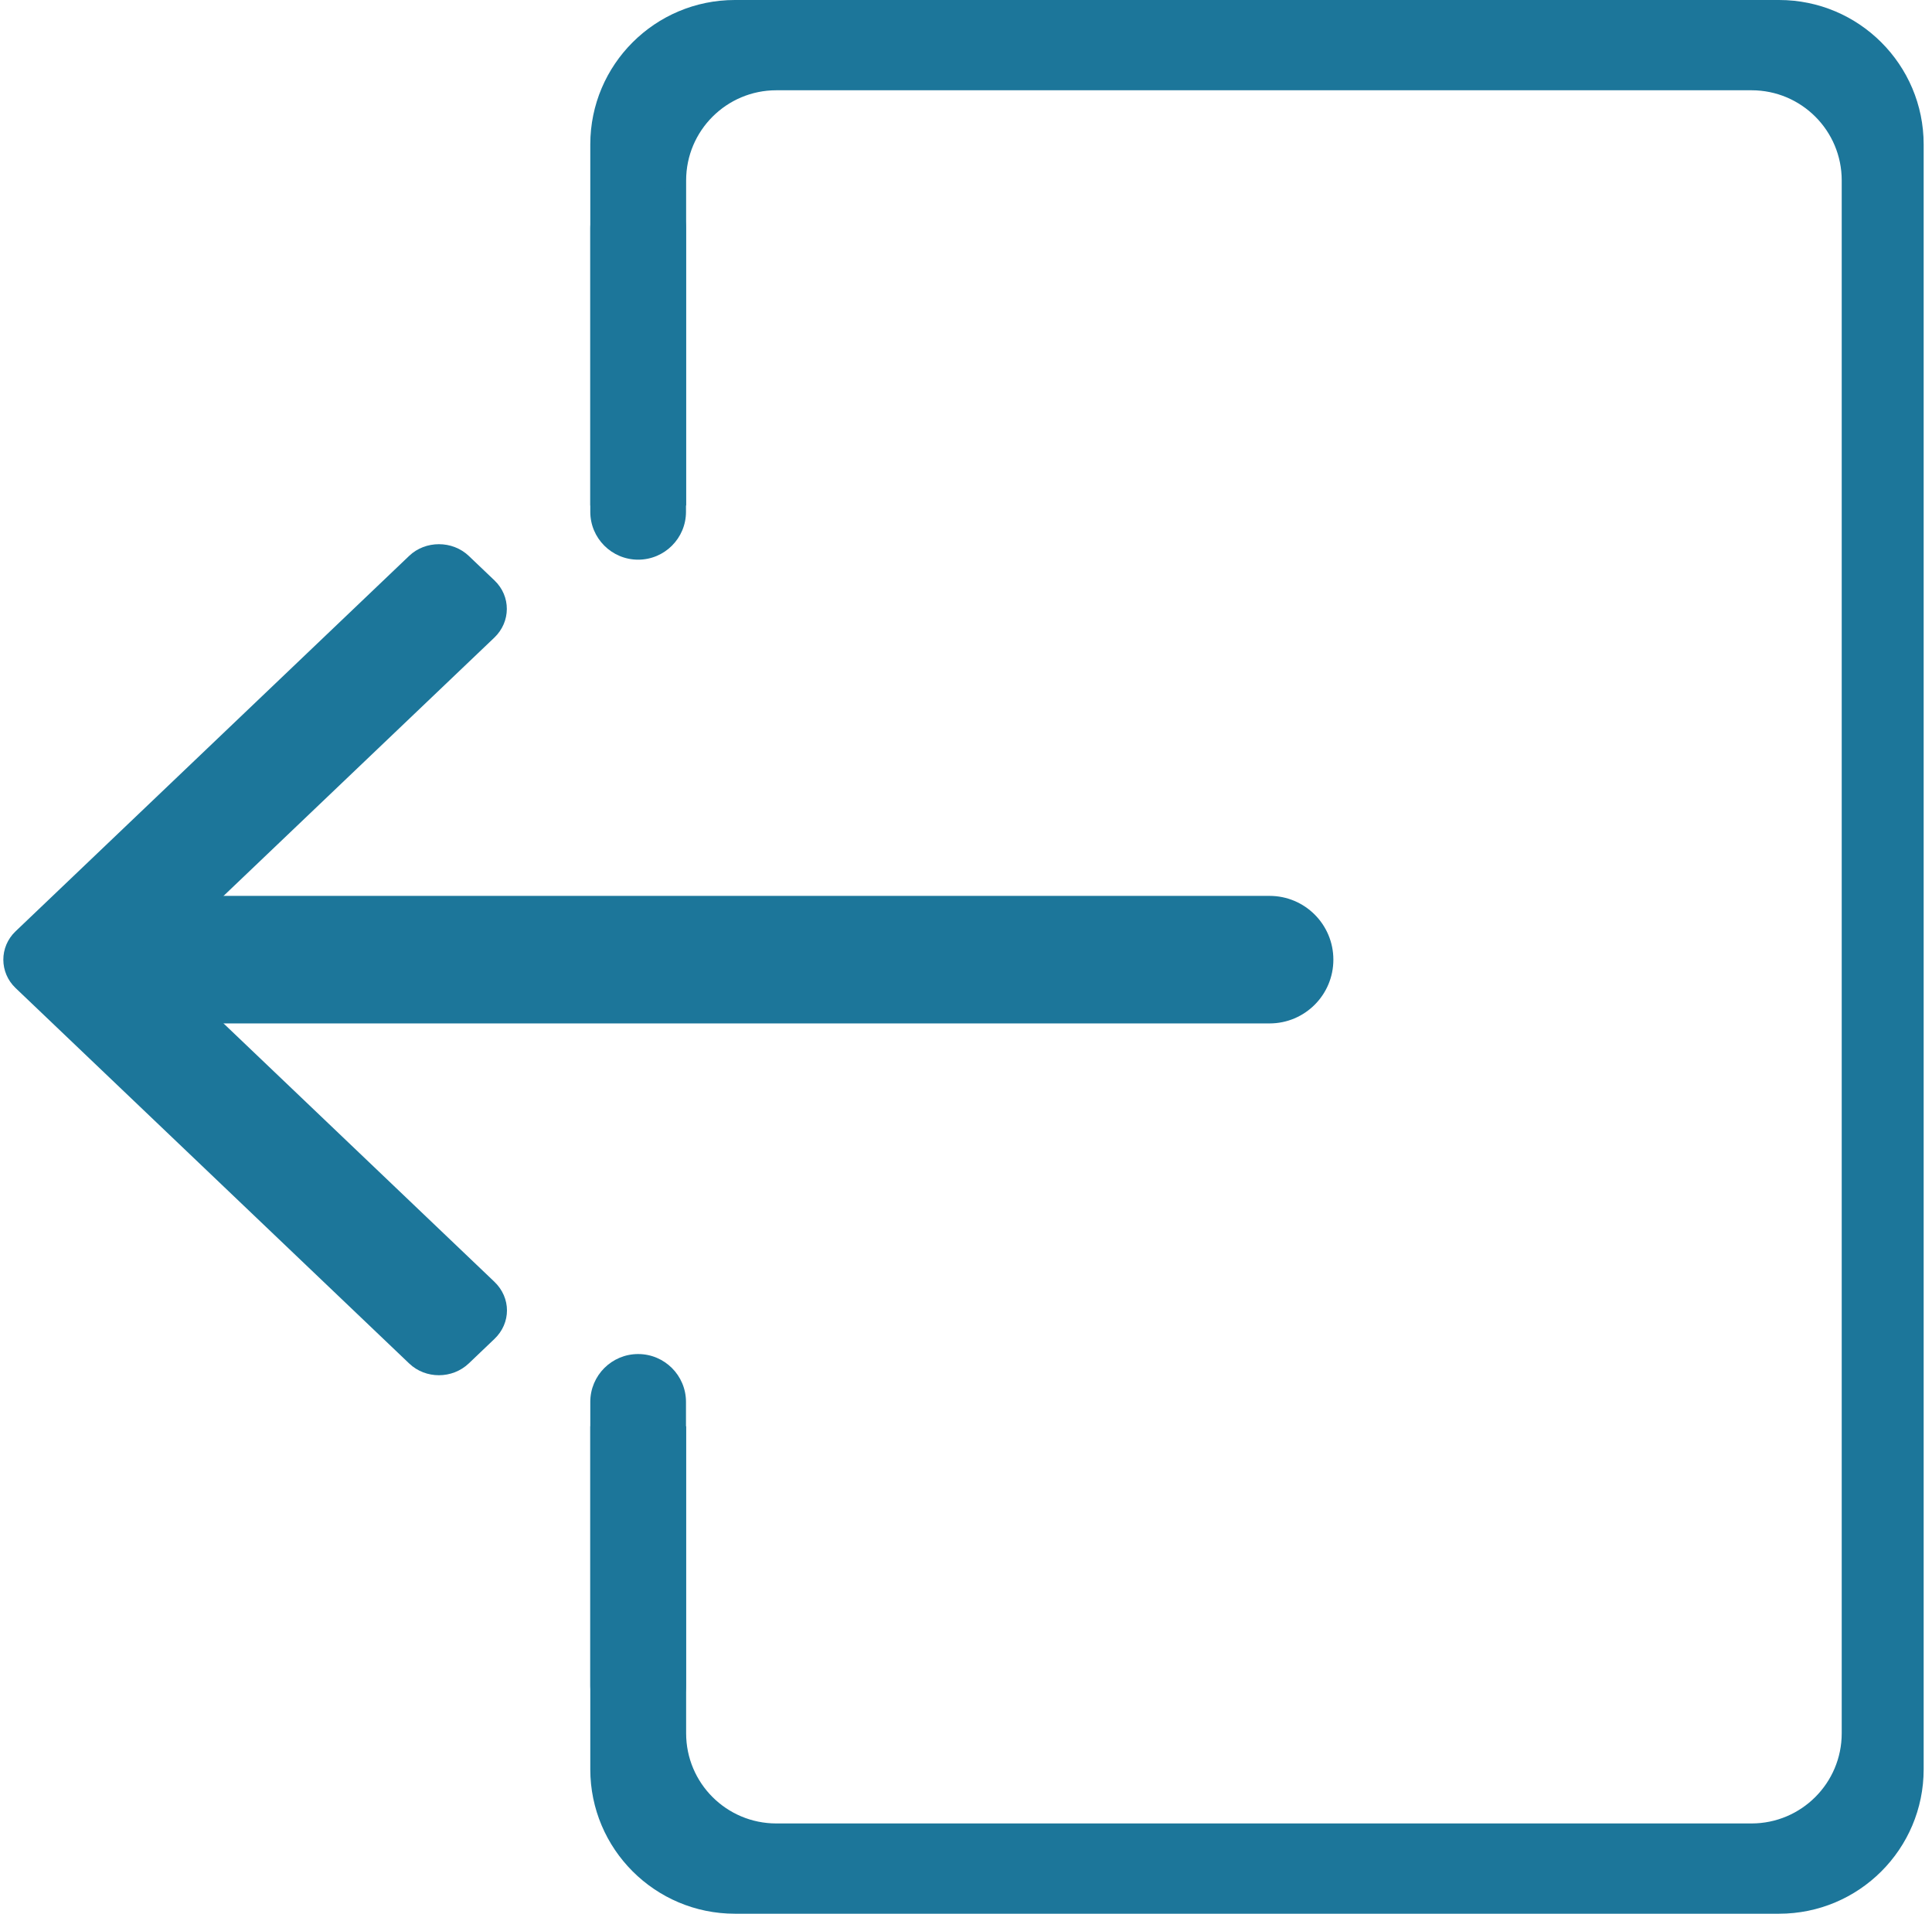
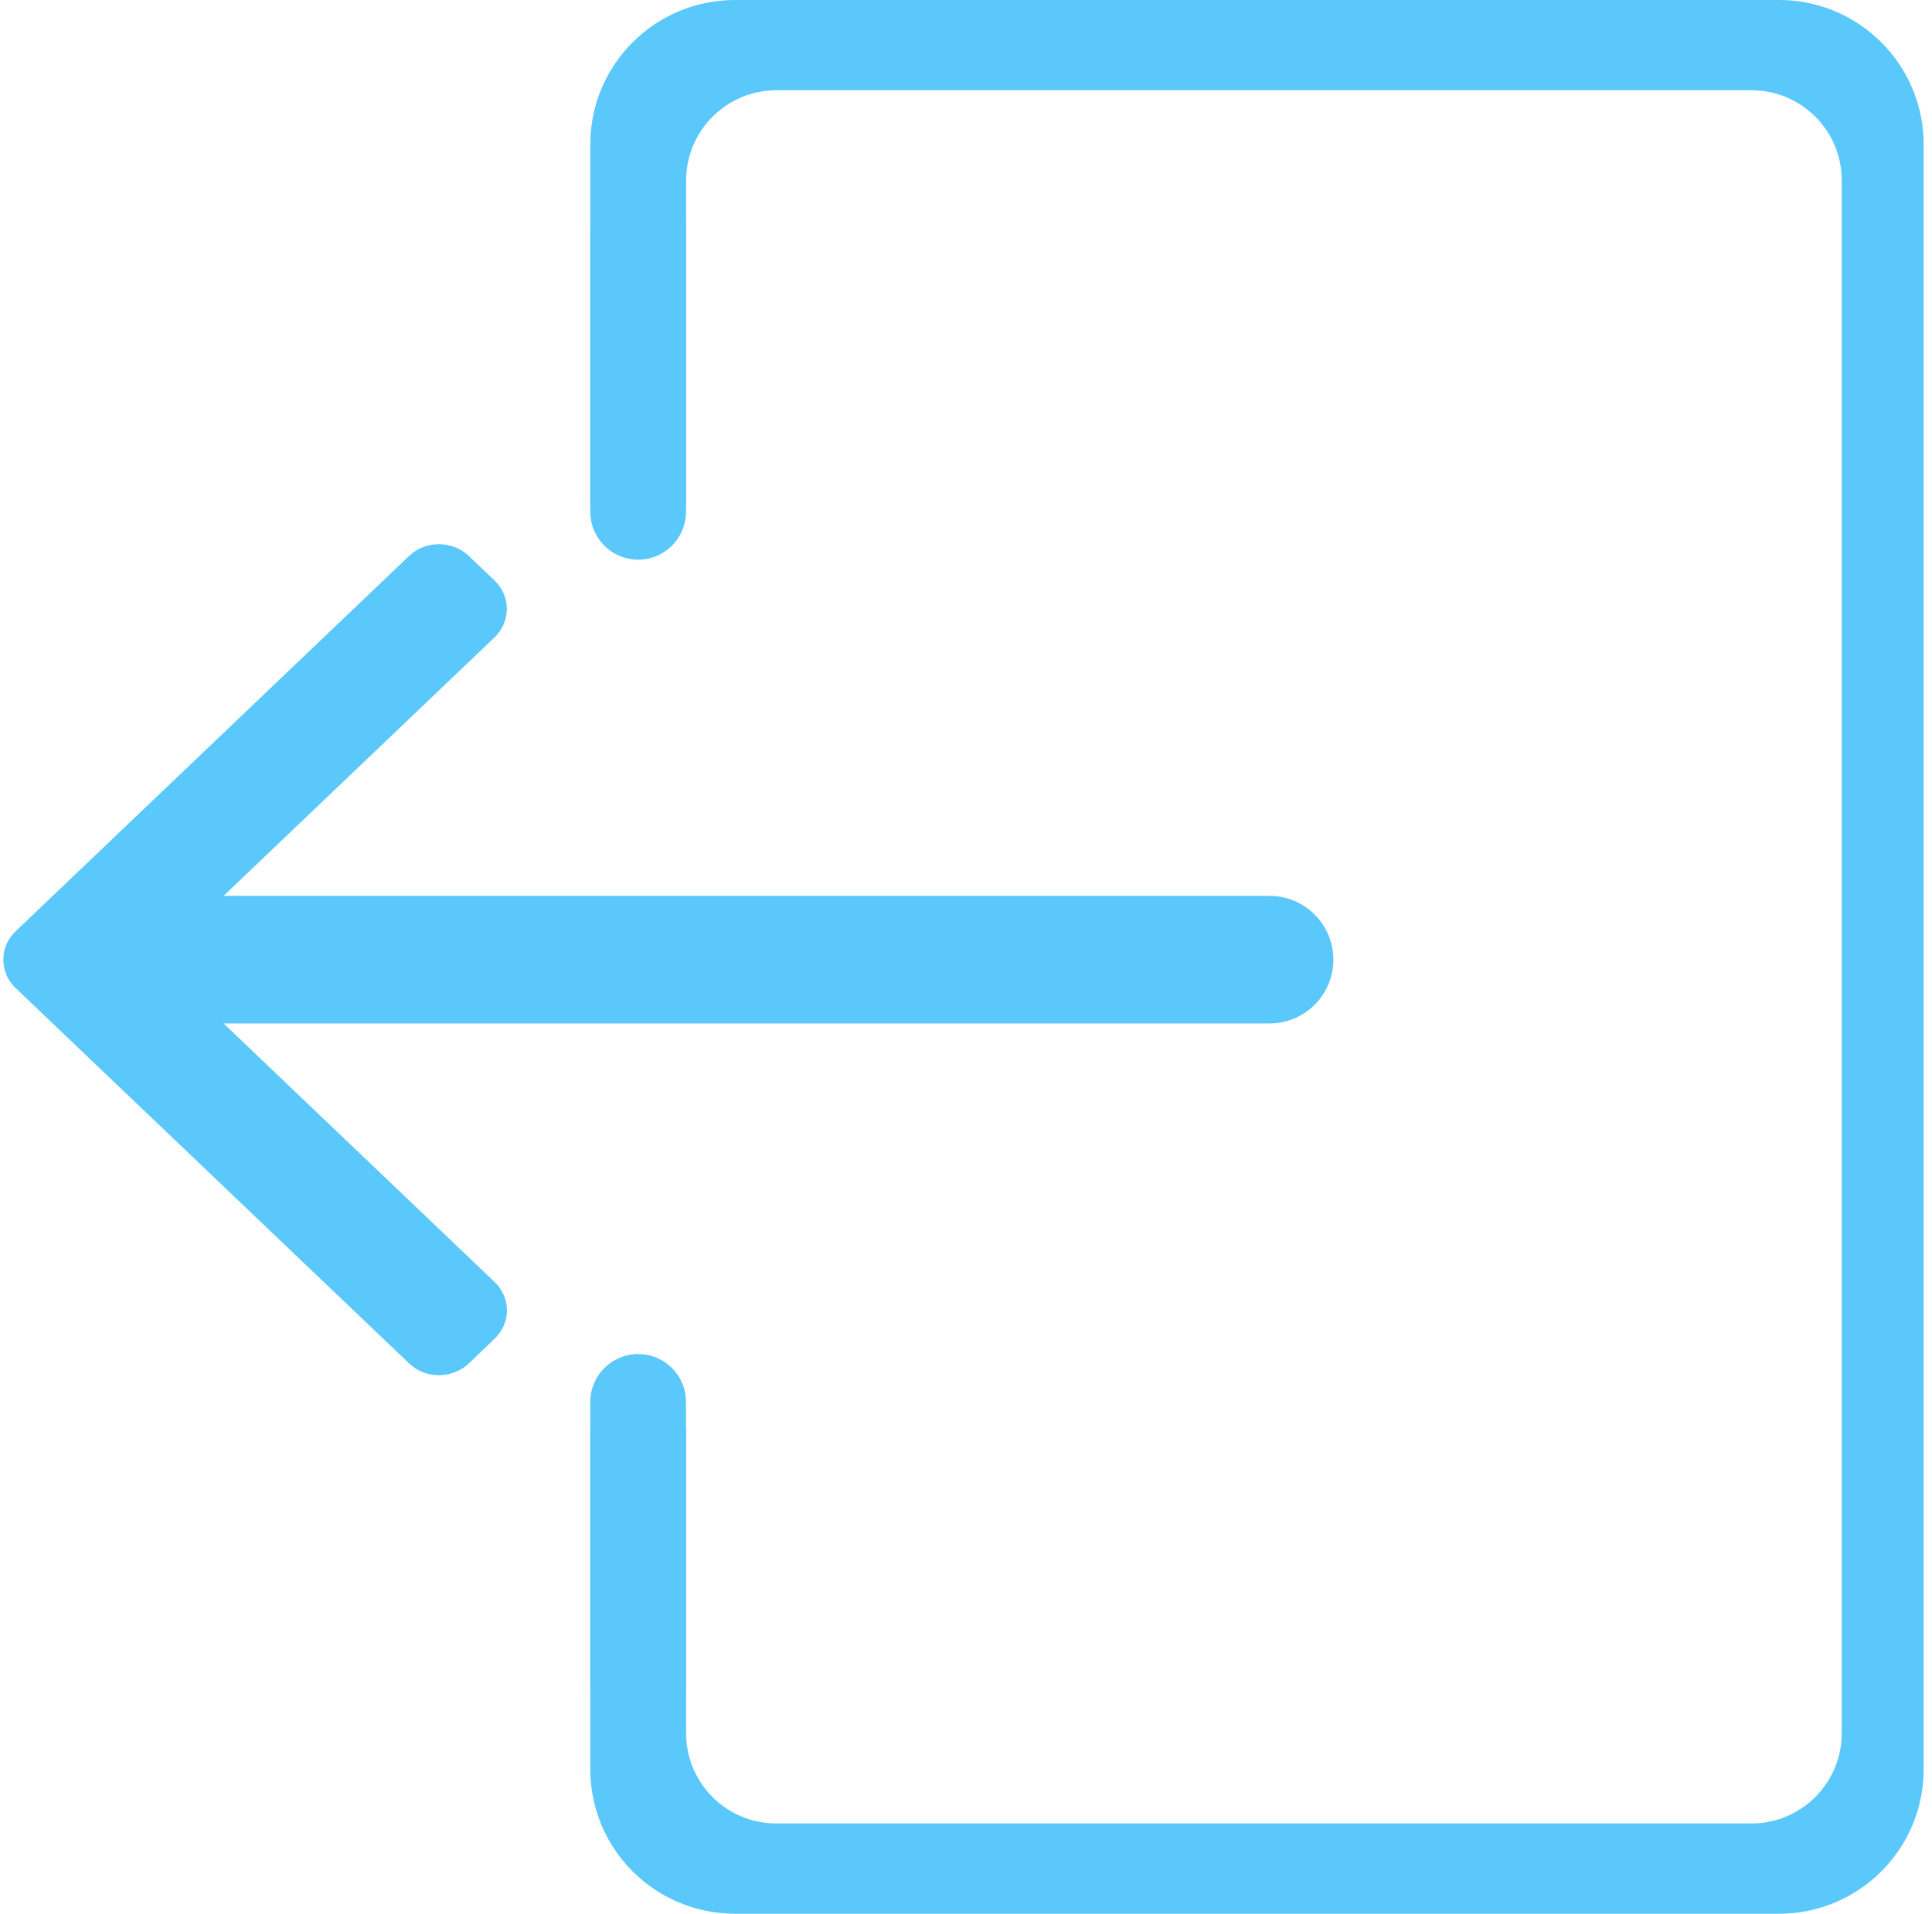
<svg xmlns="http://www.w3.org/2000/svg" width="107px" height="106px" viewBox="0 0 107 106" version="1.1">
  <defs />
  <g id="Icon" stroke="none" stroke-width="1" fill="none" fill-rule="evenodd">
-     <g id="Group-3" fill="#1C769A">
+     <g id="Group-3" fill="#5AC8FA">
      <g id="Group-2" transform="translate(0, 30)">
        <g id="back">
          <g id="Back">
            <g id="App-UI">
              <g id="iPhone-SE">
                <g id="Back-Arrow-Blue">
                  <path d="M25.965,0.794 C25.051,-0.078 23.559,-0.068 22.664,0.786 L0.862,21.585 C-0.048,22.452 -0.034,23.872 0.862,24.726 L22.664,45.525 C23.573,46.392 25.05,46.39 25.965,45.517 L27.387,44.16 C28.301,43.288 28.318,41.89 27.376,40.992 L8.679,23.155 L27.376,5.319 C28.296,4.441 28.303,3.024 27.387,2.15 L25.965,0.794 Z" id="Back" />
                </g>
              </g>
            </g>
          </g>
        </g>
        <rect id="Rectangle-4" x="7.849" y="19.623" width="65.997" height="7.064" rx="3.532" />
      </g>
      <path d="M32.692,79 L32.692,98 C32.692,102.412 36.278,106 40.7,106 L98.53,106 C102.952,106 106.538,102.418 106.538,98 L106.538,8 C106.538,3.588 102.953,0 98.53,0 L40.7,0 C36.279,0 32.692,3.582 32.692,8 L32.692,28 L38,28 L38,9.993 C38,7.235 40.24,5 42.995,5 L97.005,5 C99.764,5 102,7.232 102,9.993 L102,96.007 C102,98.765 99.76,101 97.005,101 L42.995,101 C40.236,101 38,98.768 38,96.007 L38,79 L32.692,79 Z" id="Combined-Shape" />
      <rect id="Rectangle-5" x="32.692" y="10" width="5.3" height="21" rx="2.65" />
      <rect id="Rectangle-5" x="32.692" y="75" width="5.3" height="21" rx="2.65" />
    </g>
  </g>
</svg>
